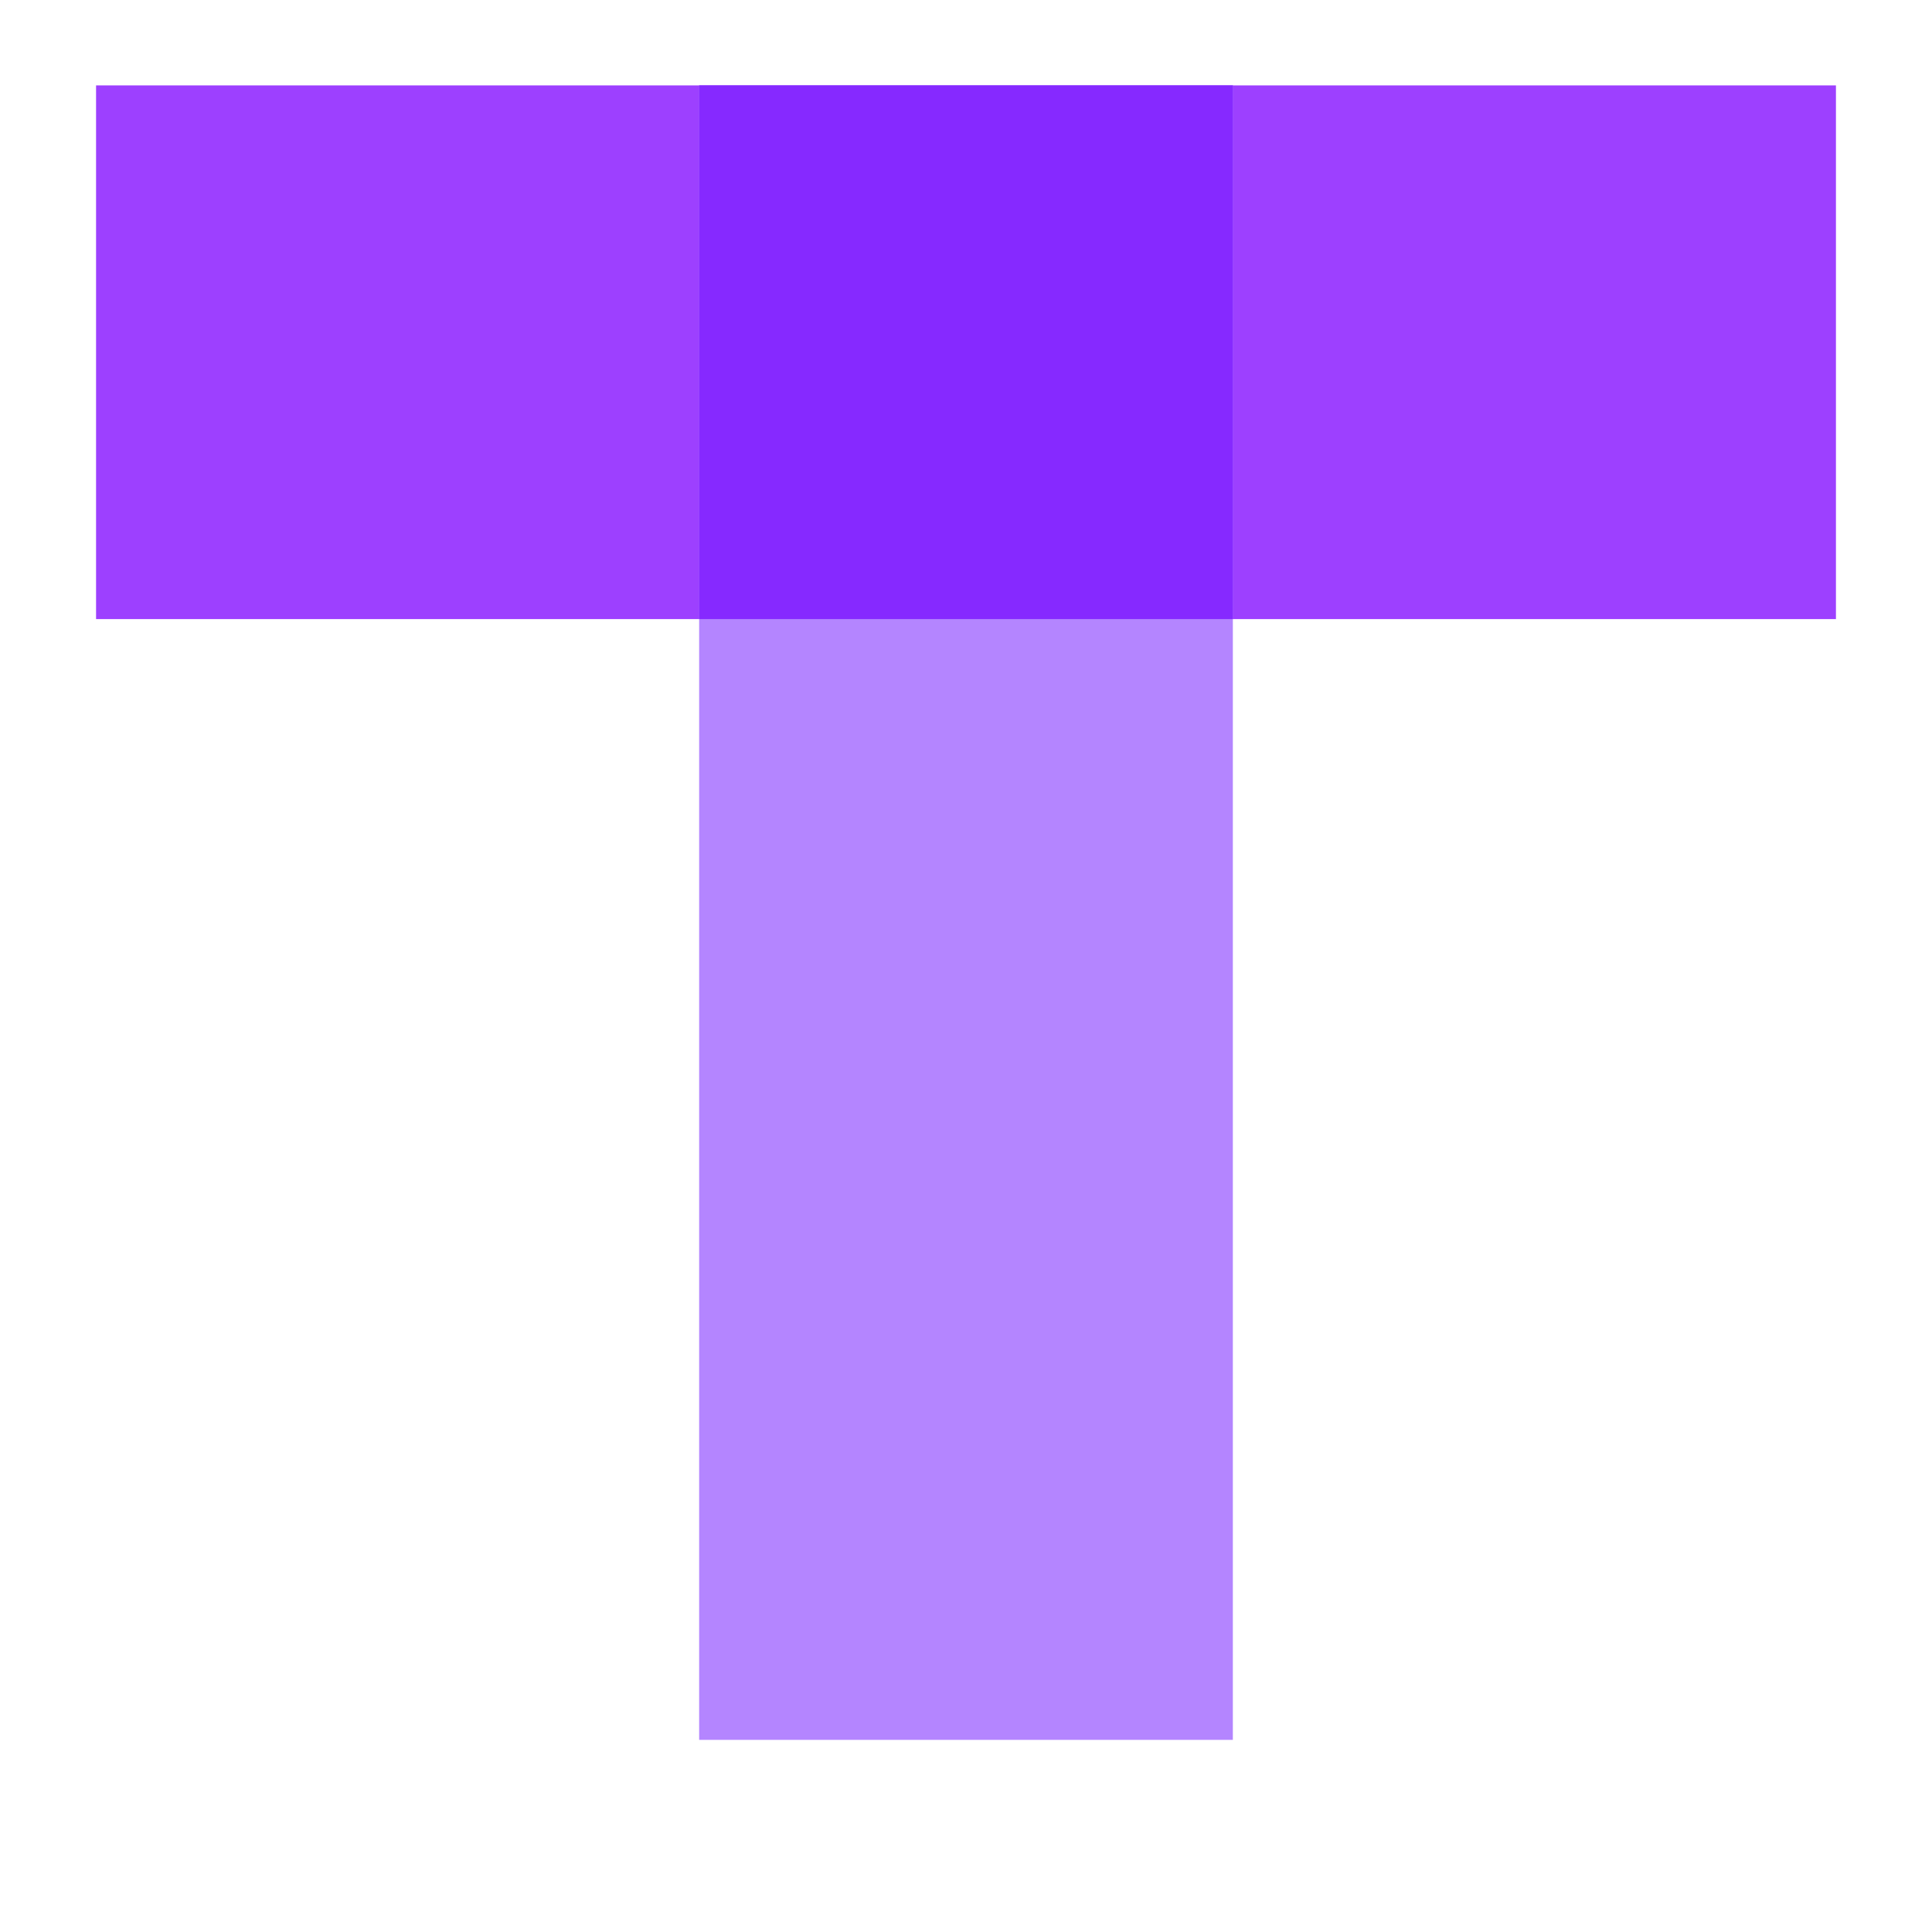
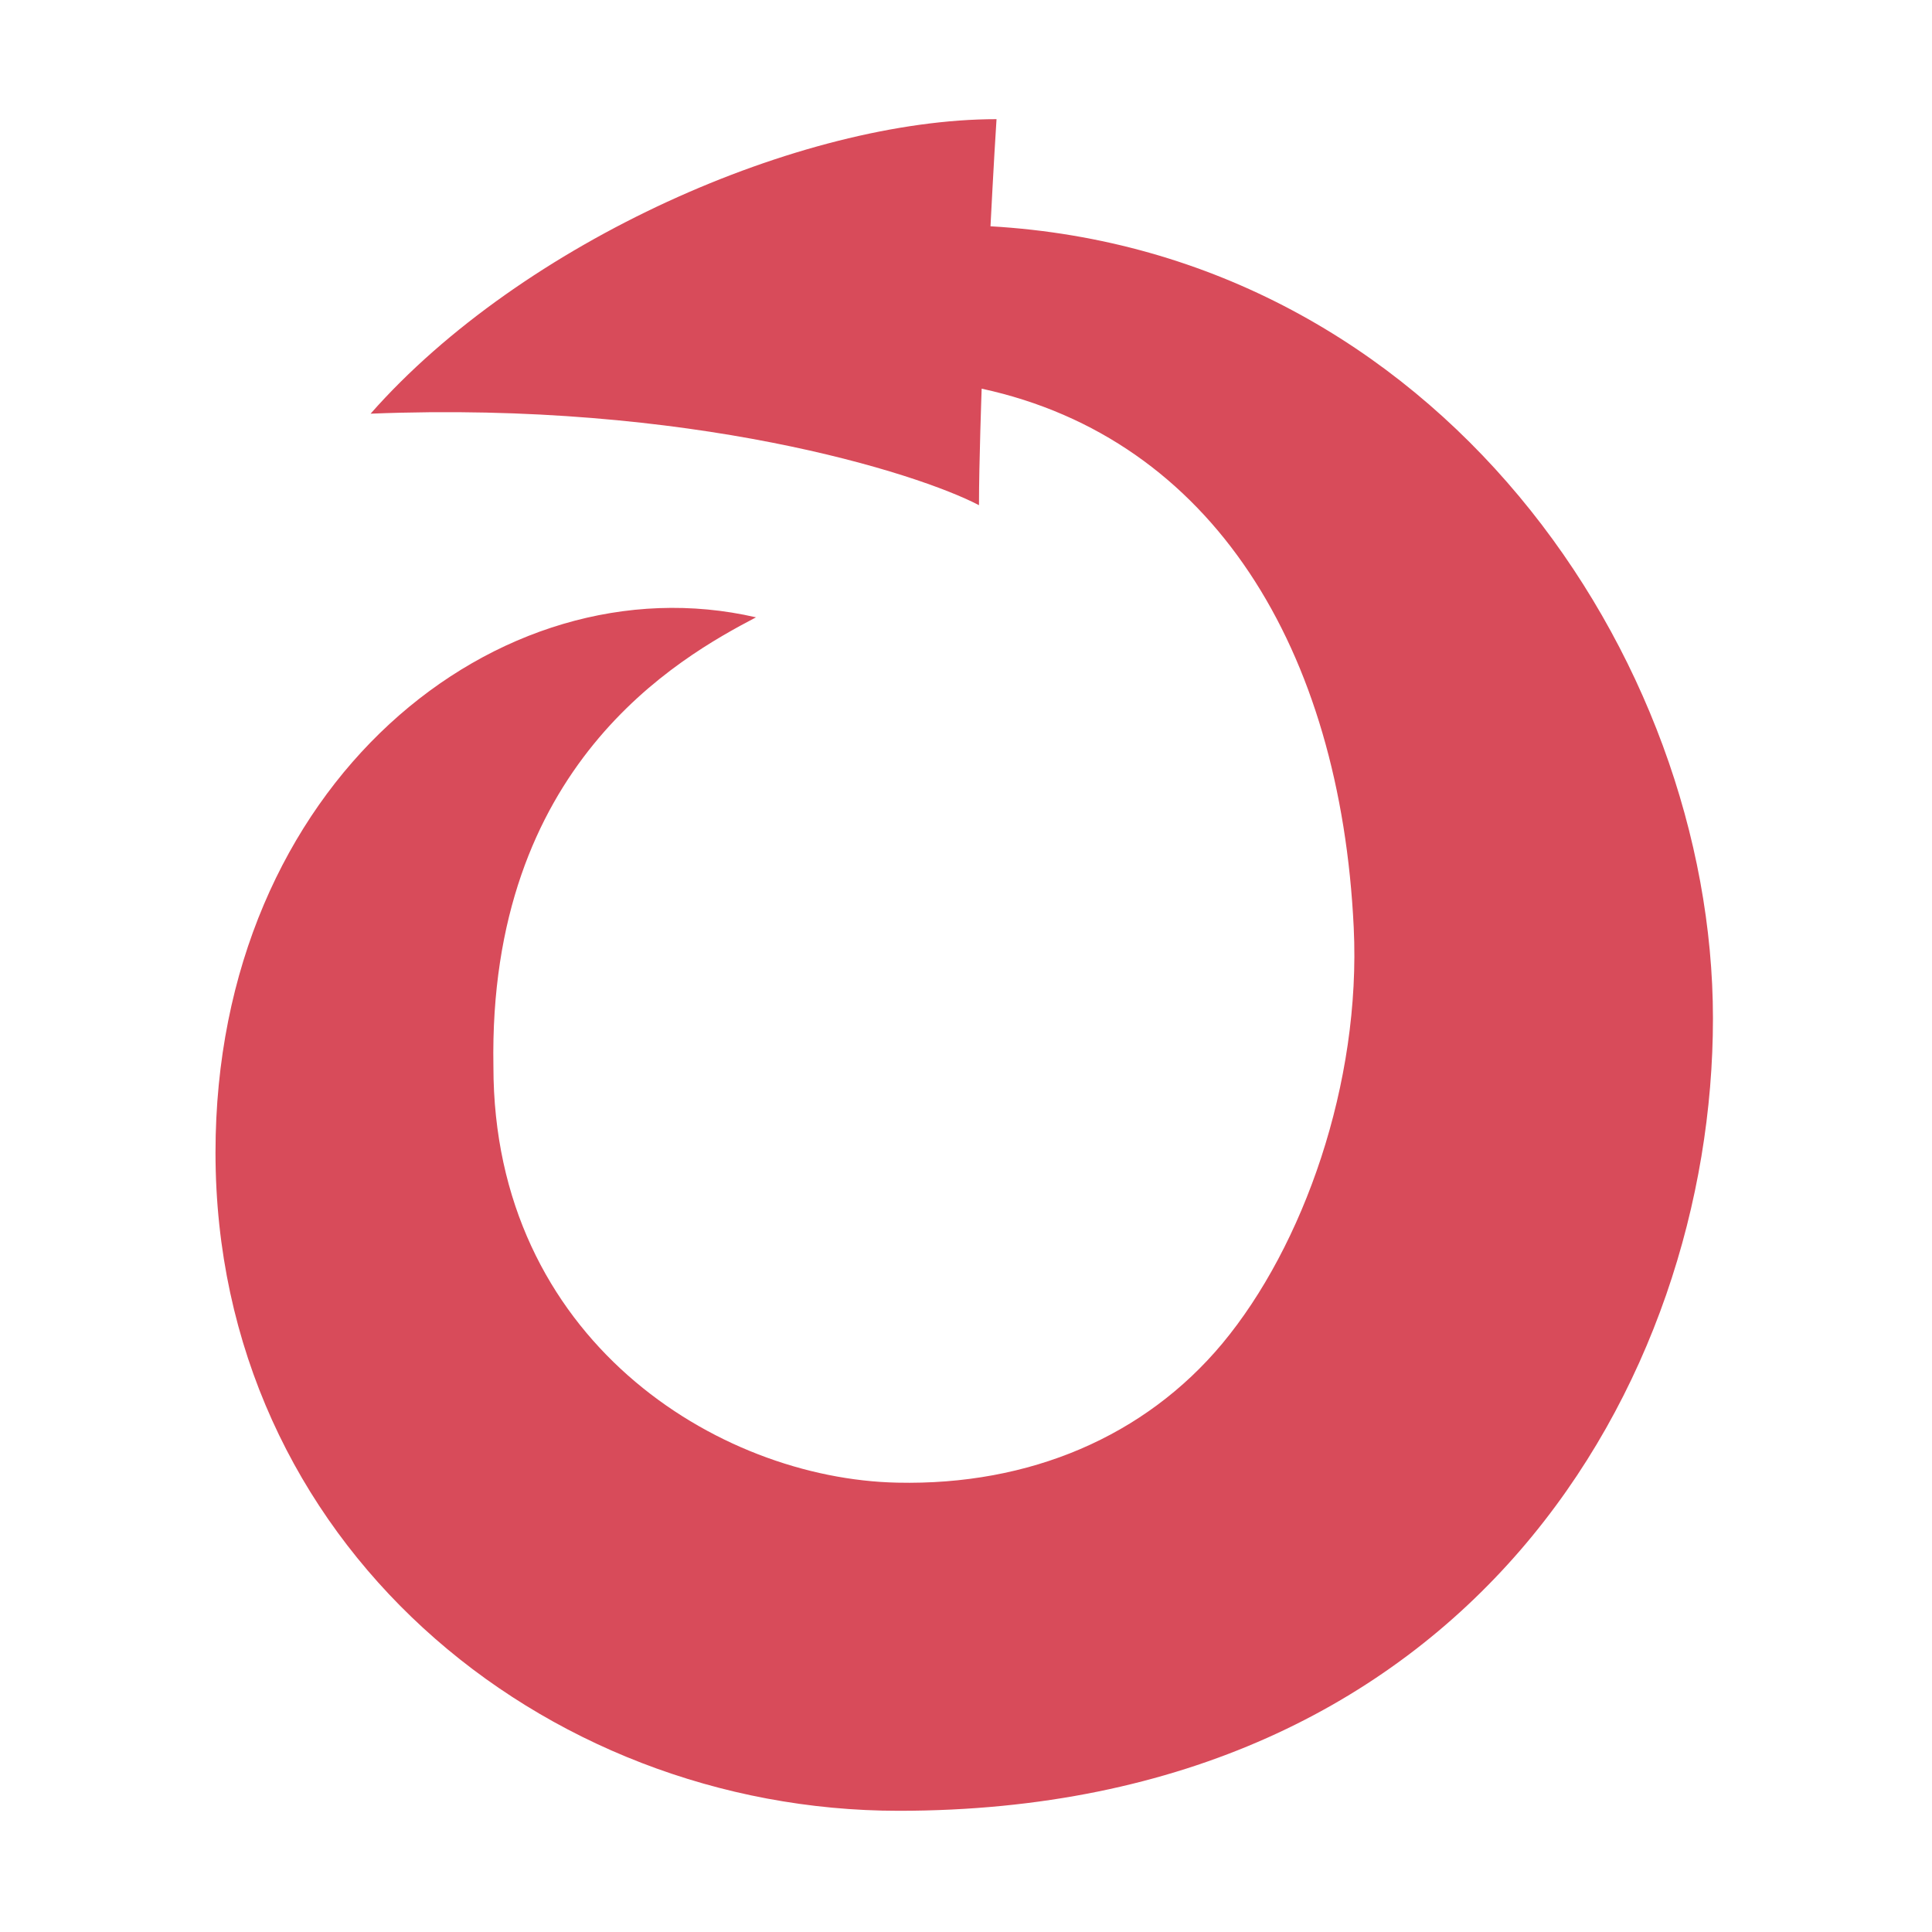
- <svg xmlns="http://www.w3.org/2000/svg" viewBox="0 0 181 181">
-   <rect x="9" y="8" width="163" height="50" transform="translate(181 66) rotate(180)" fill="#9d40ff" />
-   <rect x="13" y="60.5" width="155" height="50" transform="translate(5 176) rotate(-90)" fill="#b485ff" />
-   <rect x="65.5" y="8" width="50" height="50" transform="translate(123.5 -57.5) rotate(90)" fill="#8629ff" />
+ <svg xmlns="http://www.w3.org/2000/svg" id="a" viewBox="0 0 512 512">
+   <defs>
+     <style>.b{fill:#d84b5a;}</style>
+   </defs>
+   <path class="b" d="M262.49,59.97s.89-17.56,1.6-28.39c-51.69,0-125.6,32.33-165.88,78.05,84.86-3.43,145.05,15.77,161.23,24.25,0-11.11,.71-30.88,.71-30.88,61.2,13.26,95.08,69.15,98.6,142.79,1.99,41.29-13.37,84.49-34.84,110.28-20.53,24.6-51.05,37.63-86.12,36.85-47.66-1-107.03-38.04-107.03-110.28-1.42-79.83,49.04-108.27,69.59-119.04-68.08-15.73-143.24,43.87-143.24,141.83,0,103.47,86.48,174.45,181.06,174.45,151.5,0,215.78-114.08,215.78-209.98S380.77,66.76,262.49,59.97Z" />
</svg>
